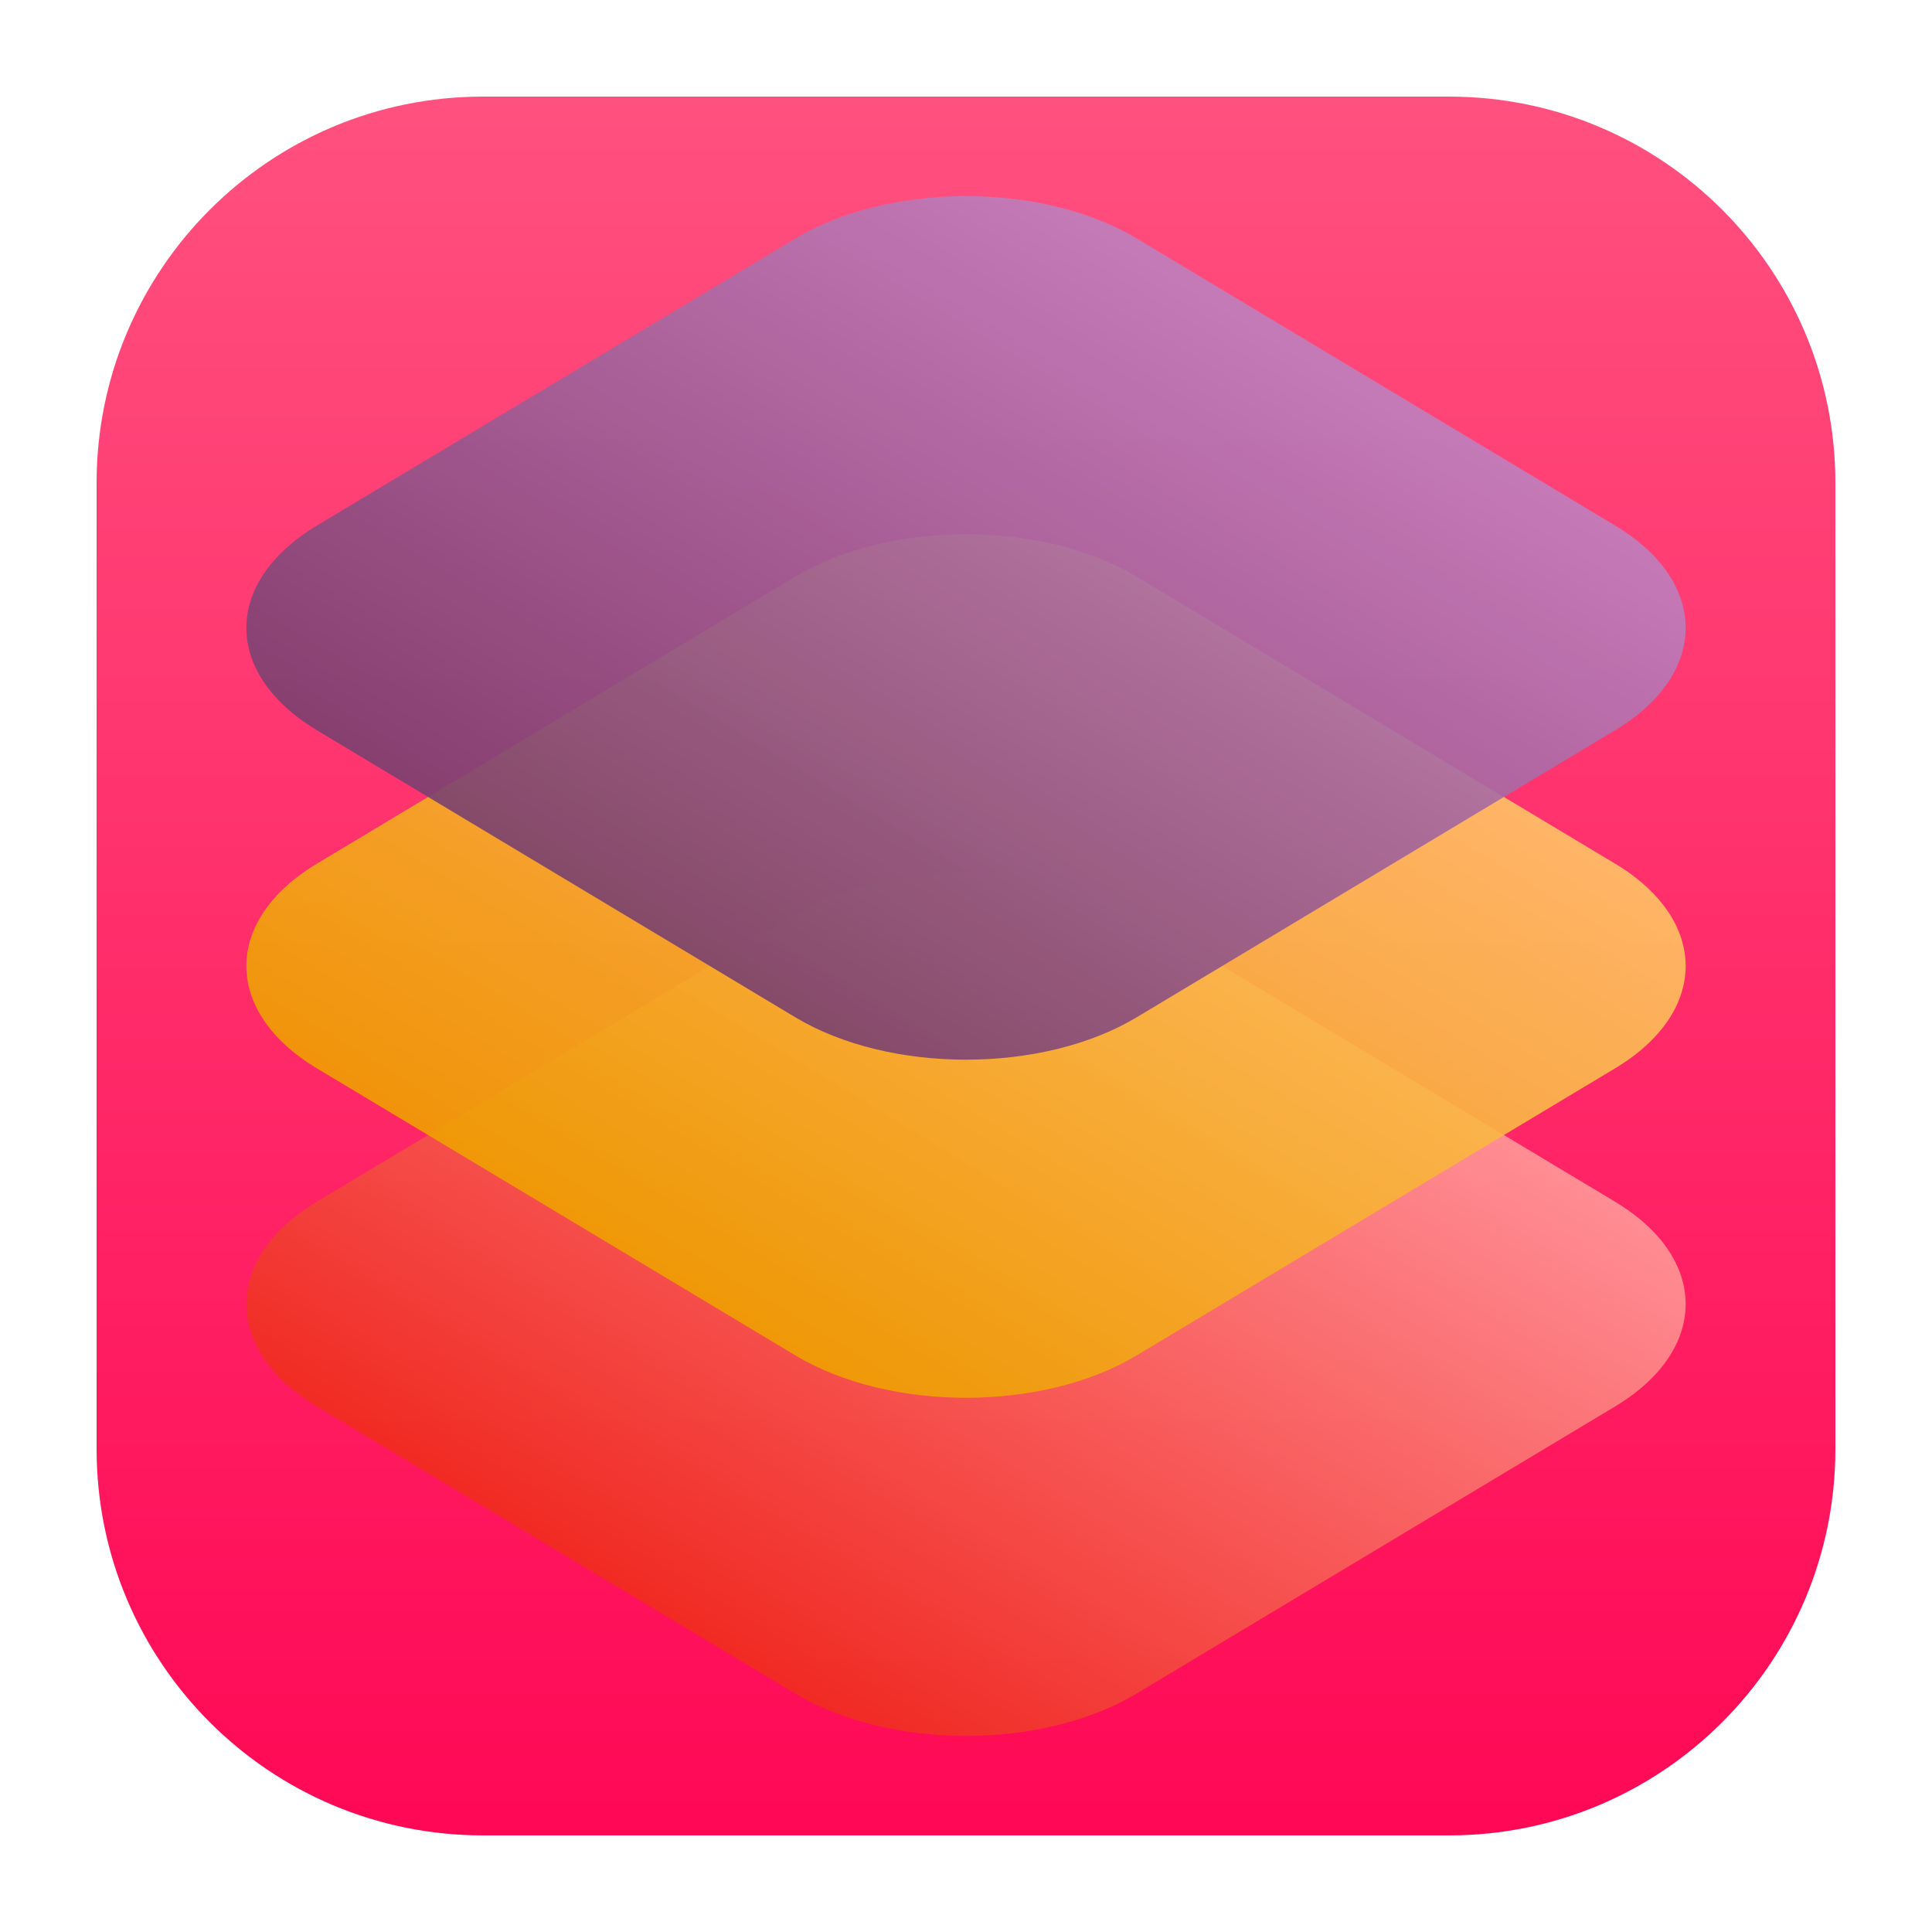
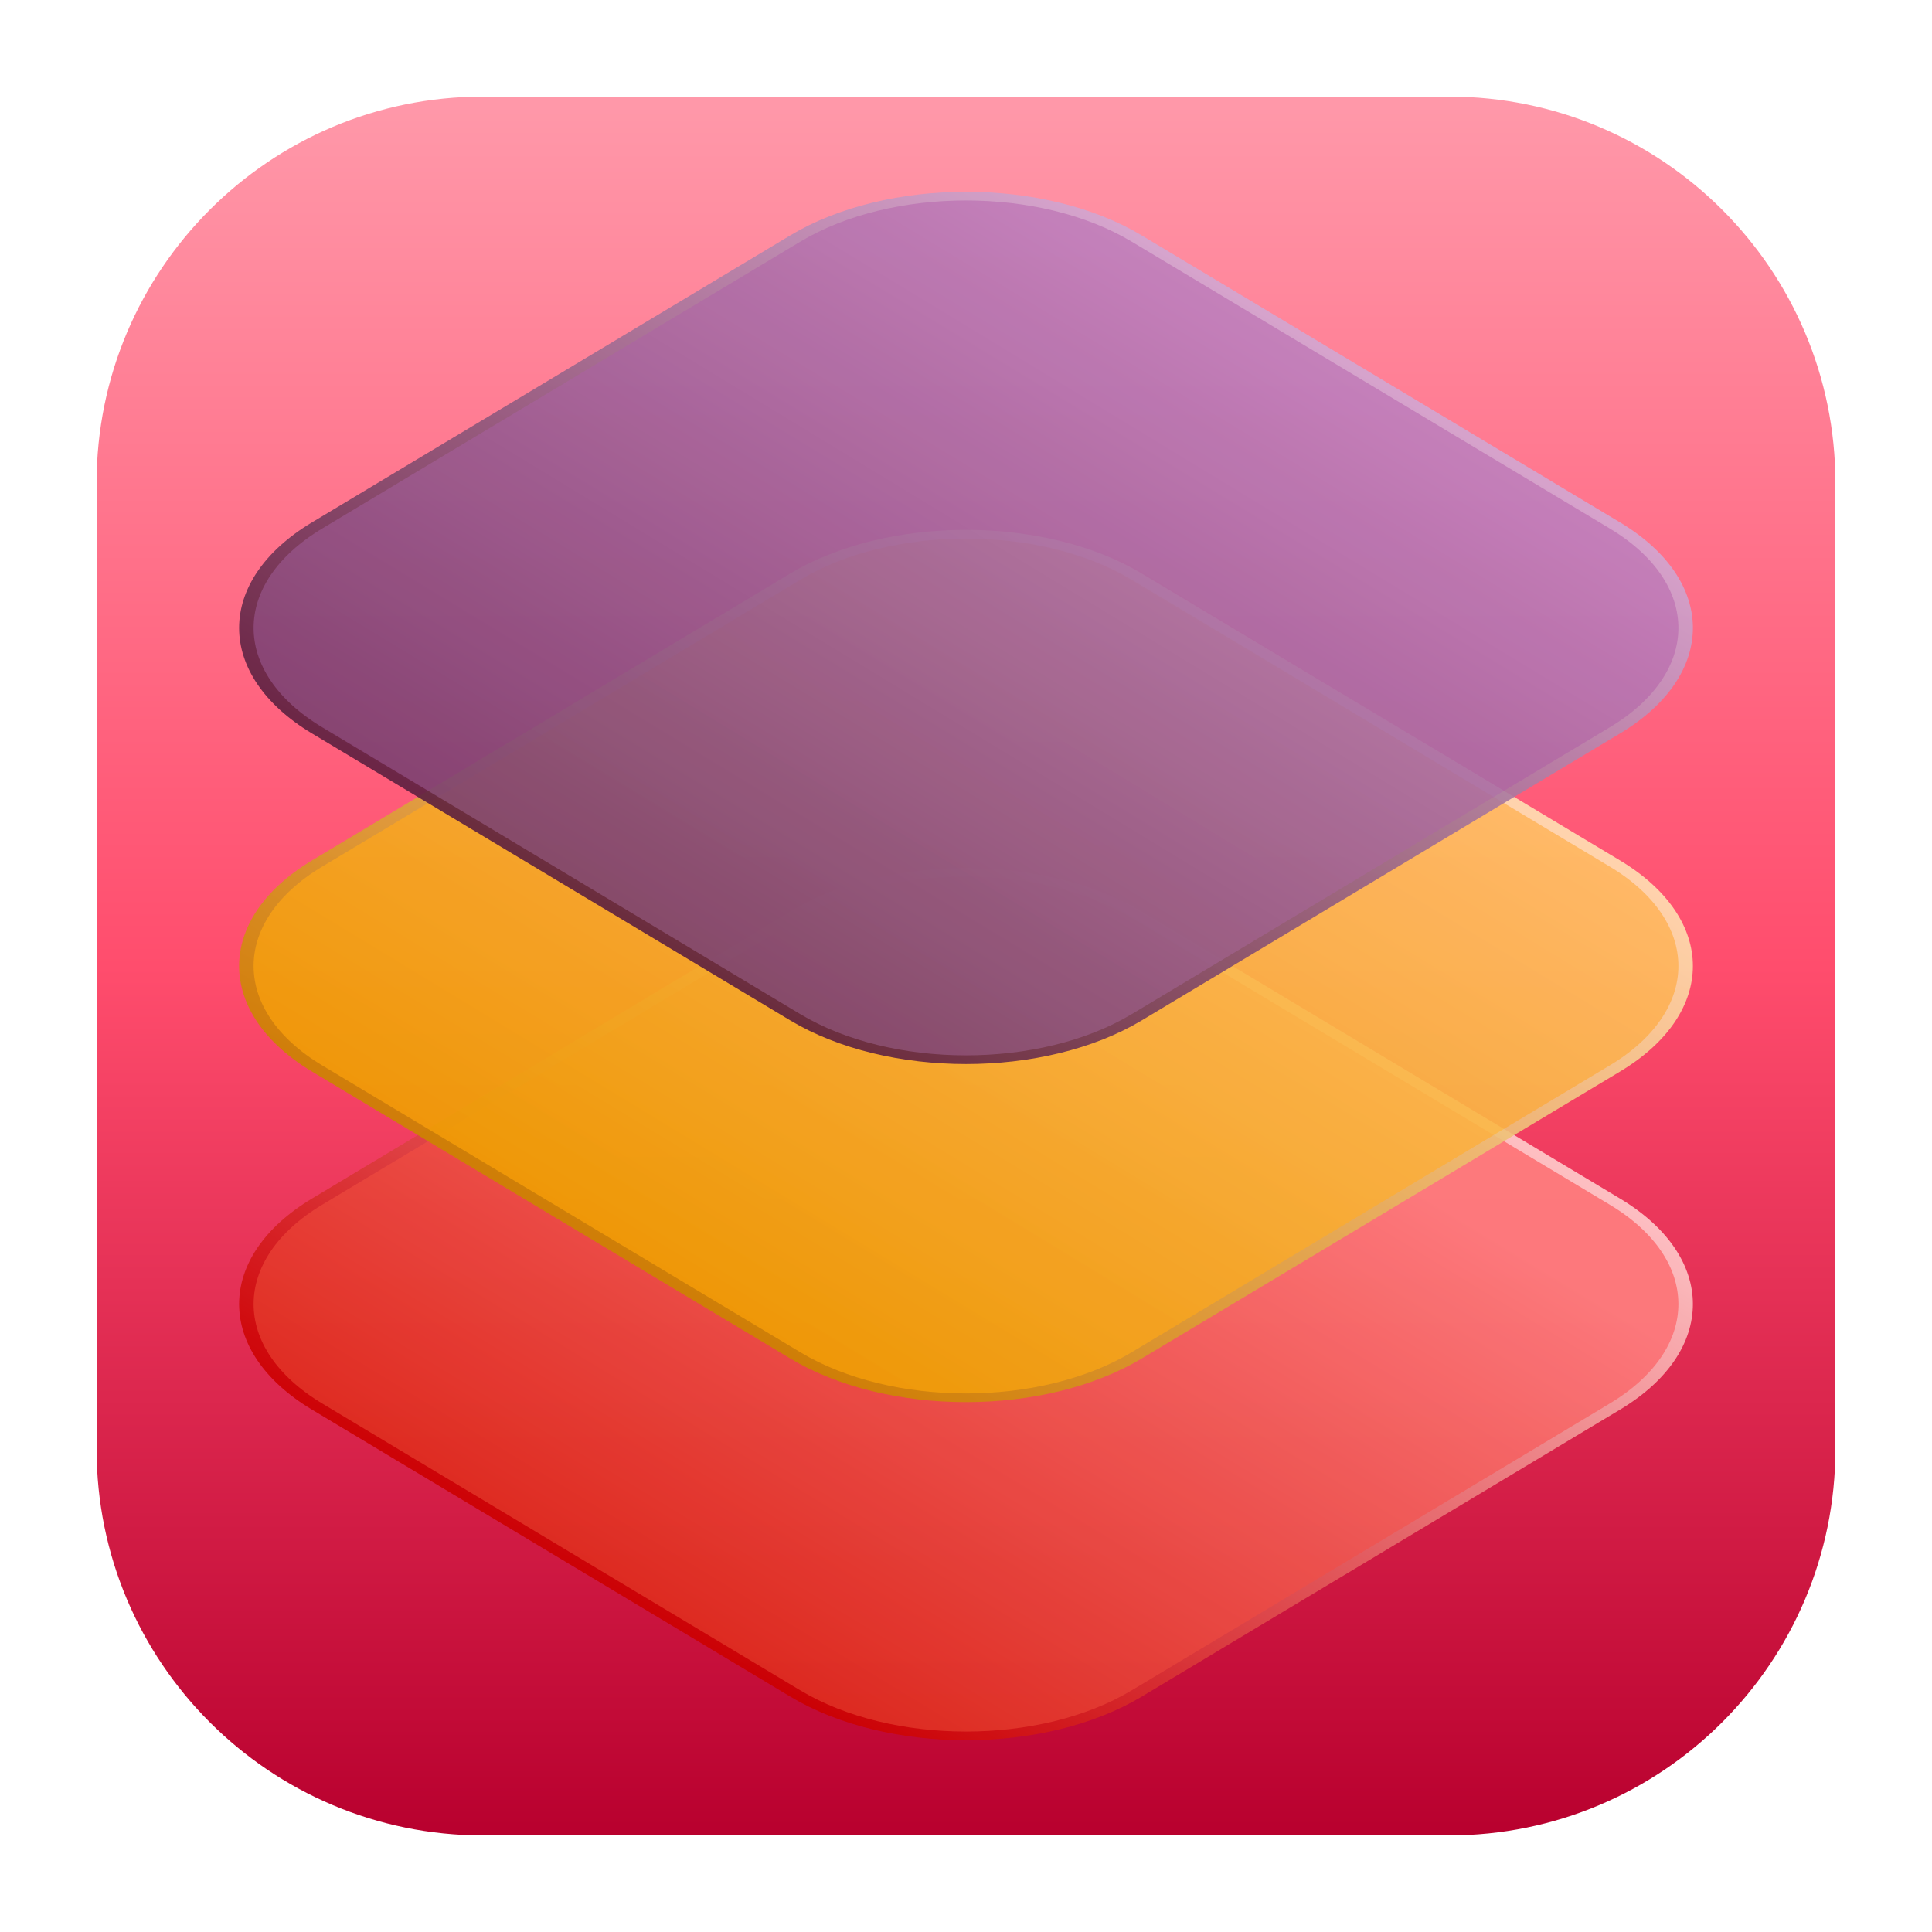
<svg xmlns="http://www.w3.org/2000/svg" width="40" height="40" viewBox="0 0 40 40" fill="none">
  <defs>
    <linearGradient id="bgGradient" x1="0" y1="0" x2="0" y2="1">
-       <stop offset="0%" stop-color="#FF517F" />
-       <stop offset="100%" stop-color="#ff0855" />
+       <stop offset="0%" stop-color="#ff99aa" />
+       <stop offset="50%" stop-color="#ff4d6d" />
+       <stop offset="100%" stop-color="#b8002e" />
    </linearGradient>
    <linearGradient id="gradRed" x1="0" y1="0" x2="0" y2="1">
-       <stop offset="0%" stop-color="#ff9999" />
-       <stop offset="100%" stop-color="#ef2d1d" />
+       <stop offset="10%" stop-color="#ff8080" />
+       <stop offset="100%" stop-color="#df2d1d" />
    </linearGradient>
    <linearGradient id="gradOrange" x1="0" y1="0" x2="0" y2="1">
      <stop offset="0%" stop-color="#ffc366" />
      <stop offset="100%" stop-color="#efa000" />
    </linearGradient>
    <linearGradient id="gradPurple" x1="0" y1="0" x2="0" y2="1">
      <stop offset="0%" stop-color="#bf80bf" />
      <stop offset="100%" stop-color="#7a4070" />
    </linearGradient>
+     <linearGradient id="strokeRed" x1="0" y1="0" x2="0" y2="1">
+       <stop offset="0%" stop-color="#ffcccc" />
+       <stop offset="100%" stop-color="#cc0000" />
+     </linearGradient>
+     <linearGradient id="strokeOrange" x1="0" y1="0" x2="0" y2="1">
+       <stop offset="0%" stop-color="#ffe0b3" />
+       <stop offset="100%" stop-color="#cc8400" />
+     </linearGradient>
+     <linearGradient id="strokePurple" x1="0" y1="0" x2="0" y2="1">
+       <stop offset="0%" stop-color="#d1a6d1" />
+       <stop offset="100%" stop-color="#5c2040" />
+     </linearGradient>
  </defs>
  <rect x="2" y="2" width="36" height="36" rx="8" ry="8" fill="url(#bgGradient)" />
  <g transform="translate(20,20)">
    <g transform="translate(0,7) scale(1,0.6) rotate(45)">
-       <rect x="-12" y="-12" width="24" height="24" rx="5" ry="5" fill="url(#gradRed)" opacity="0.9" />
+       <rect x="-12" y="-12" width="24" height="24" rx="5" ry="5" fill="url(#gradRed)" stroke="url(#strokeRed)" stroke-width=".3" opacity="0.9" />
    </g>
    <g transform="translate(0,0) scale(1,0.6) rotate(45)">
-       <rect x="-12" y="-12" width="24" height="24" rx="5" ry="5" fill="url(#gradOrange)" opacity="0.9" />
+       <rect x="-12" y="-12" width="24" height="24" rx="5" ry="5" fill="url(#gradOrange)" stroke="url(#strokeOrange)" stroke-width=".3" opacity="0.9" />
    </g>
    <g transform="translate(0,-7) scale(1,0.6) rotate(45)">
-       <rect x="-12" y="-12" width="24" height="24" rx="5" ry="5" fill="url(#gradPurple)" opacity="0.9" />
+       <rect x="-12" y="-12" width="24" height="24" rx="5" ry="5" fill="url(#gradPurple)" stroke="url(#strokePurple)" stroke-width=".3" opacity="0.9" />
    </g>
  </g>
</svg>
